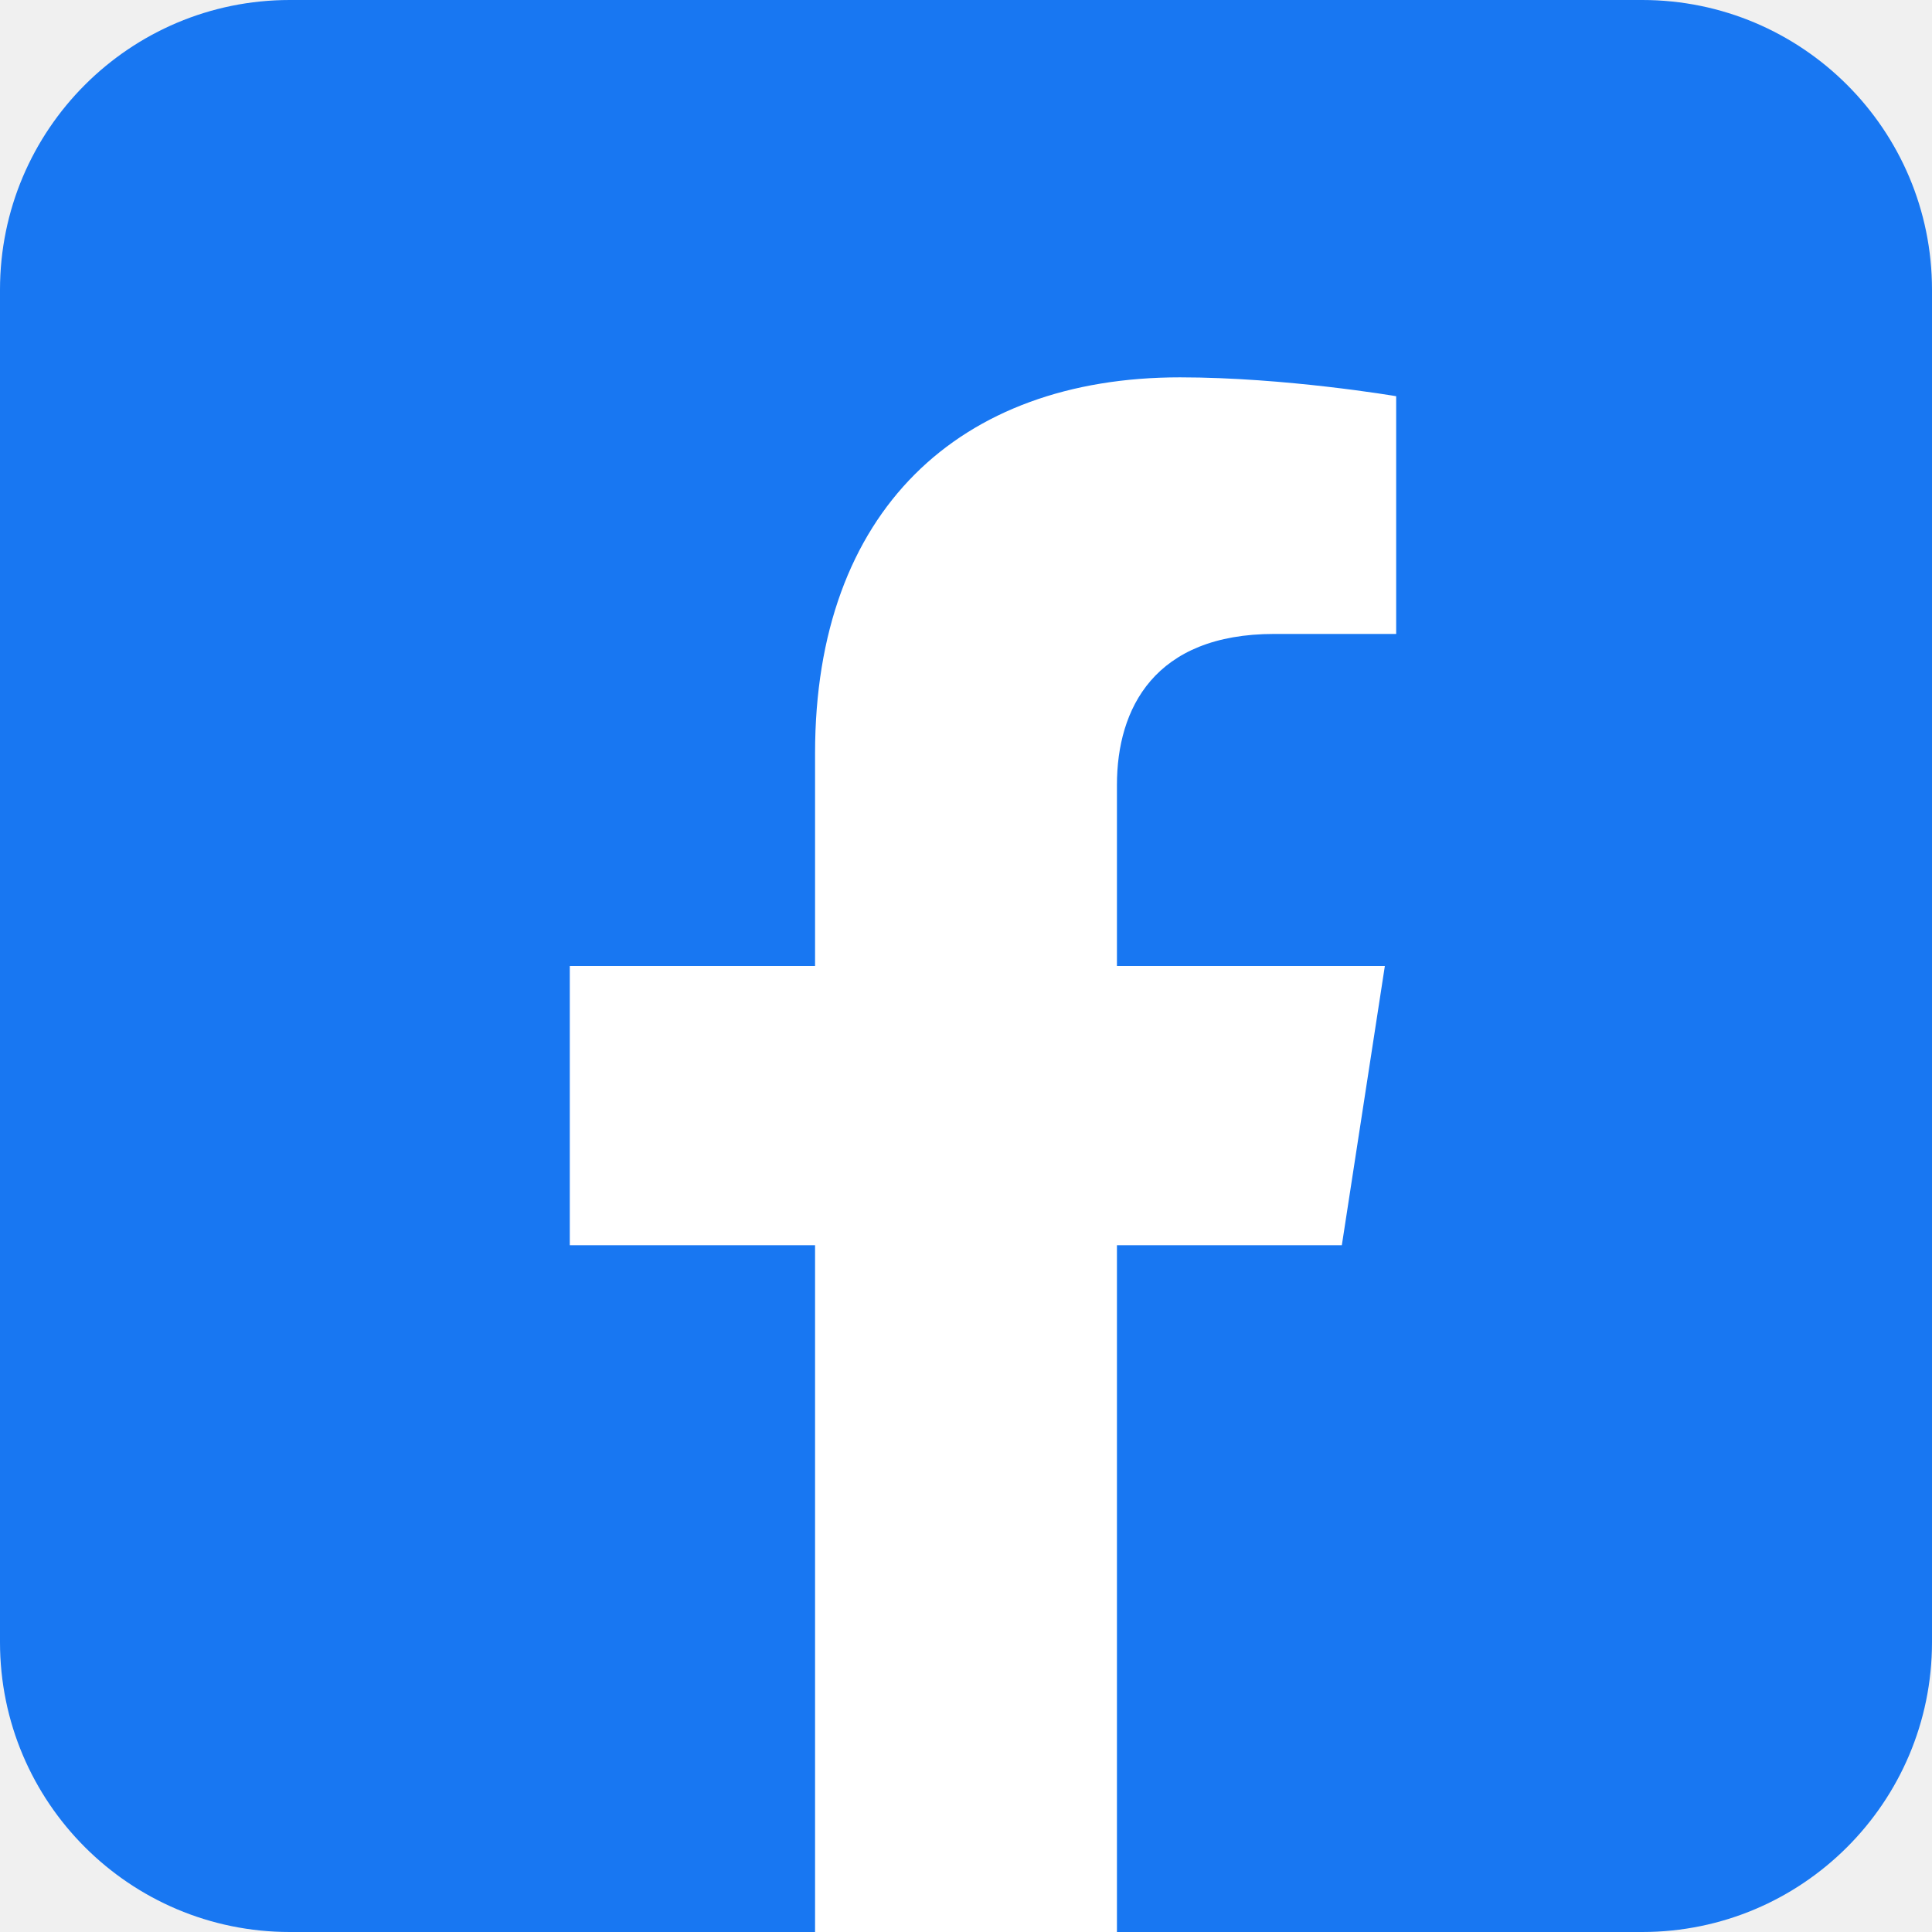
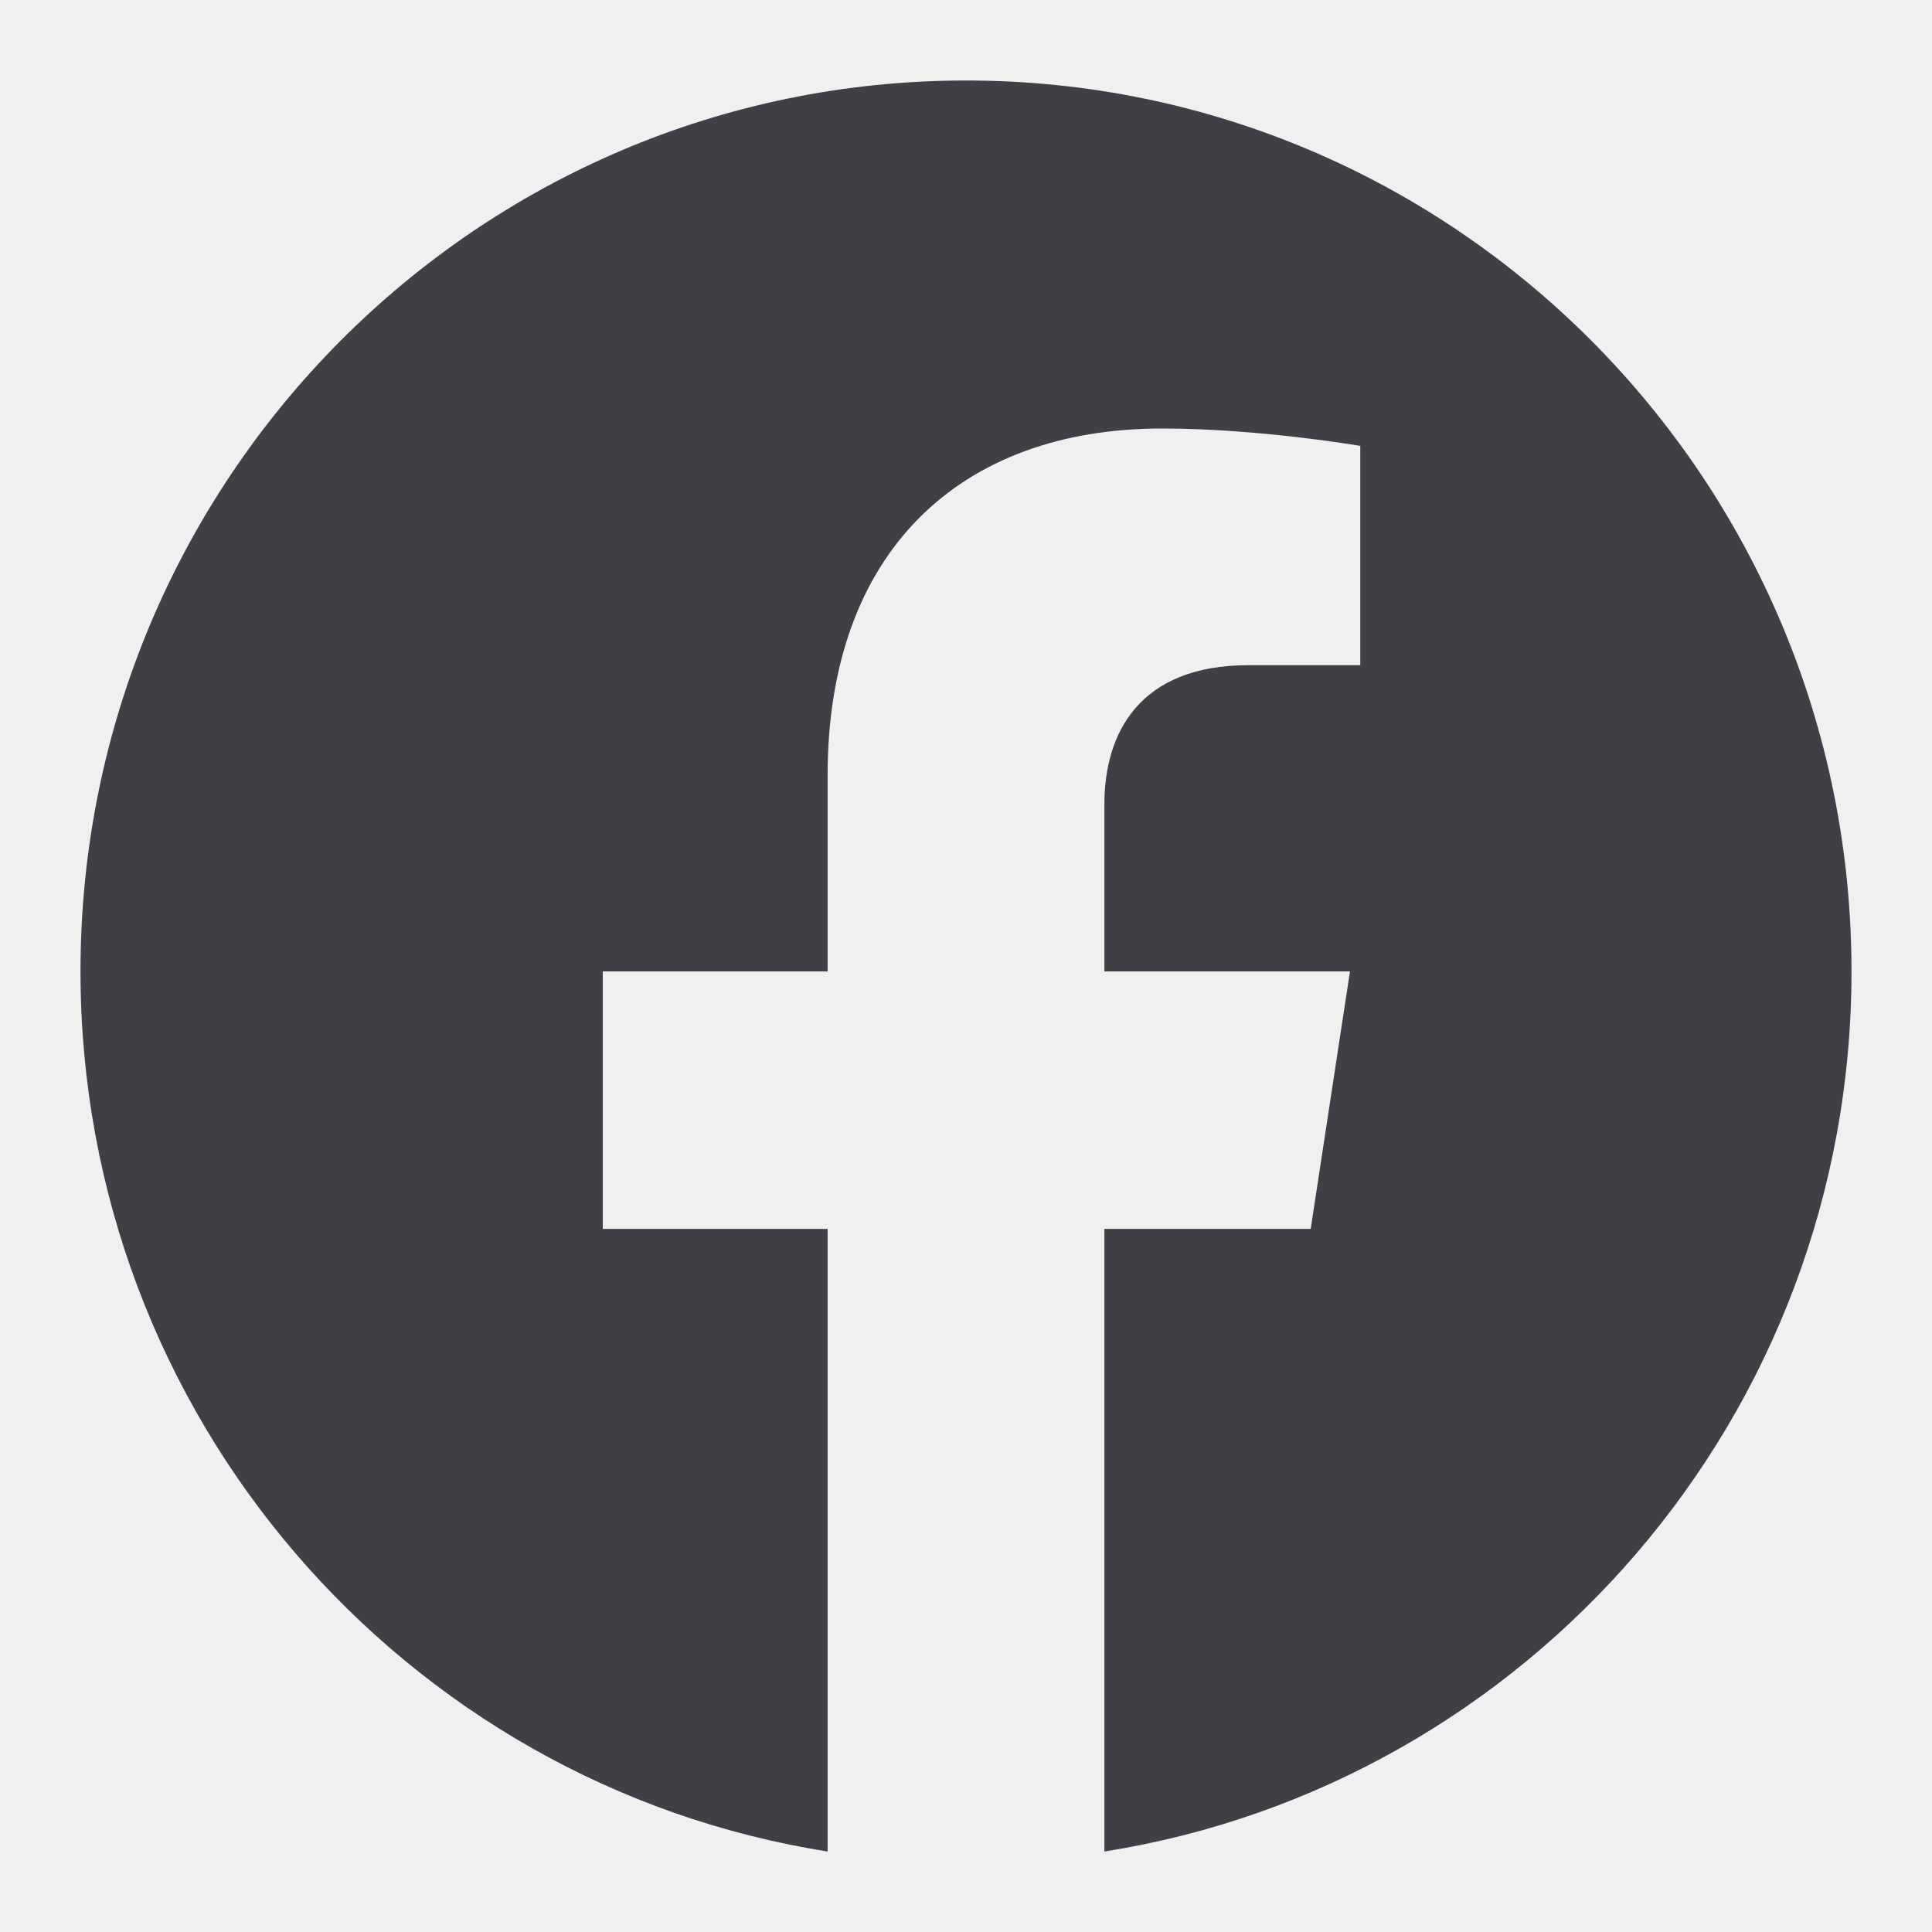
- <svg xmlns="http://www.w3.org/2000/svg" aria-label="Facebook" role="img" width="2rem" height="2rem" viewBox="0 0 512 512">
-   <rect width="512" height="512" rx="15%" fill="#1877f2" />
-   <path d="M355.6 330l11.4-74h-71v-48c0-20.2 9.9-40 41.7-40H370v-63s-29.3-5-57.3-5c-58.5 0-96.7 35.4-96.7 99.6V256h-65v74h65v182h80V330h59.6z" fill="#ffffff" />
+ <svg xmlns="http://www.w3.org/2000/svg" viewBox="0 0 24 24" width="24" height="24" fill="#3f3f46">
+   <g id="SVGRepo_bgCarrier" stroke-width="0" />
+   <g id="SVGRepo_tracerCarrier" stroke-linecap="round" stroke-linejoin="round" />
+   <g id="SVGRepo_iconCarrier">
+     <path fill-rule="evenodd" clip-rule="evenodd" d="M23 12.067C23 5.955 18.075 1 12 1C5.925 1 1 5.955 1 12.067C1 17.591 5.023 22.17 10.281 23V15.266H7.488V12.067H10.281V9.629C10.281 6.855 11.924 5.323 14.436 5.323C15.64 5.323 16.898 5.539 16.898 5.539V8.263H15.511C14.145 8.263 13.719 9.116 13.719 9.991V12.067H16.77L16.282 15.266H13.719V23C18.977 22.17 23 17.591 23 12.067Z" />
+   </g>
</svg>
